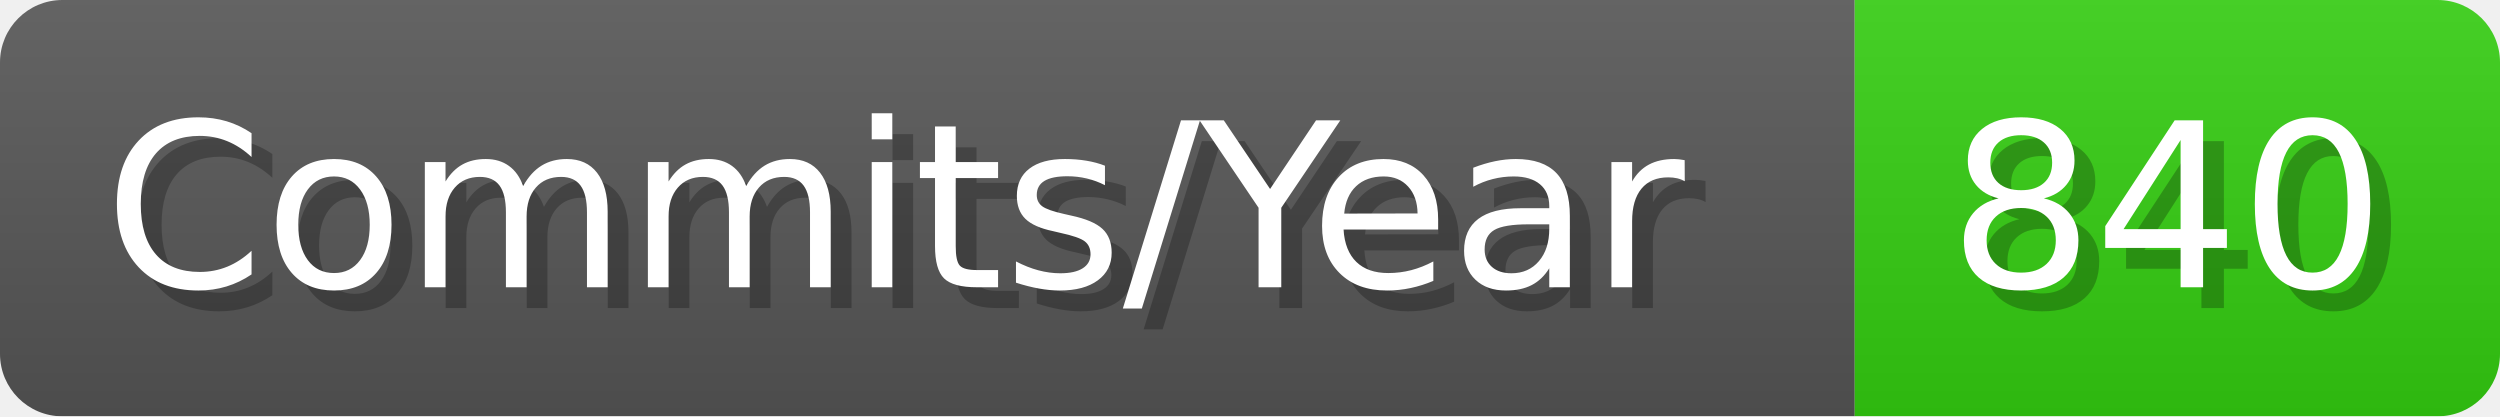
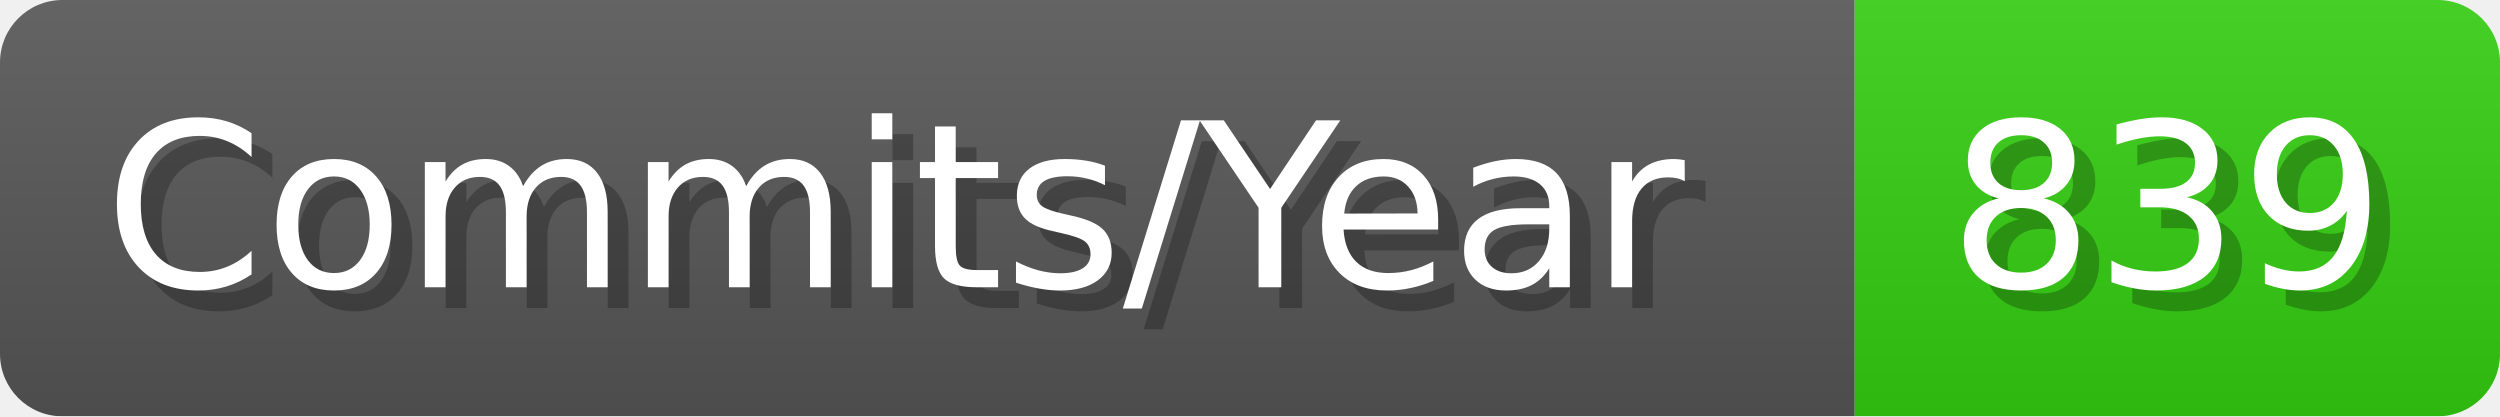
- <svg xmlns="http://www.w3.org/2000/svg" width="120.1" height="20" viewBox="0 0 1201 200" role="img" aria-label="Commits/Year: 840">
+ <svg xmlns="http://www.w3.org/2000/svg" width="120.1" height="20" viewBox="0 0 1201 200" role="img" aria-label="Commits/Year: 839">
  <linearGradient id="aUPdi" x2="0" y2="100%">
    <stop offset="0" stop-opacity=".1" stop-color="#EEE" />
    <stop offset="1" stop-opacity=".1" />
  </linearGradient>
  <mask id="WfAiQ">
    <rect width="1201" height="200" rx="30" fill="#FFF" />
  </mask>
  <g mask="url(#WfAiQ)">
    <rect width="891" height="200" fill="#555" />
    <rect width="310" height="200" fill="#3C1" x="891" />
    <rect width="1201" height="200" fill="url(#aUPdi)" />
  </g>
  <g aria-hidden="true" fill="#fff" text-anchor="start" font-family="Verdana,DejaVu Sans,sans-serif" font-size="110">
    <text x="60" y="148" textLength="791" fill="#000" opacity="0.25">Commits/Year</text>
    <text x="50" y="138" textLength="791">Commits/Year</text>
-     <text x="946" y="148" textLength="210" fill="#000" opacity="0.25">840</text>
-     <text x="936" y="138" textLength="210">840</text>
+     <text x="946" y="148" textLength="210" fill="#000" opacity="0.25">839</text>
+     <text x="936" y="138" textLength="210">839</text>
  </g>
</svg>
